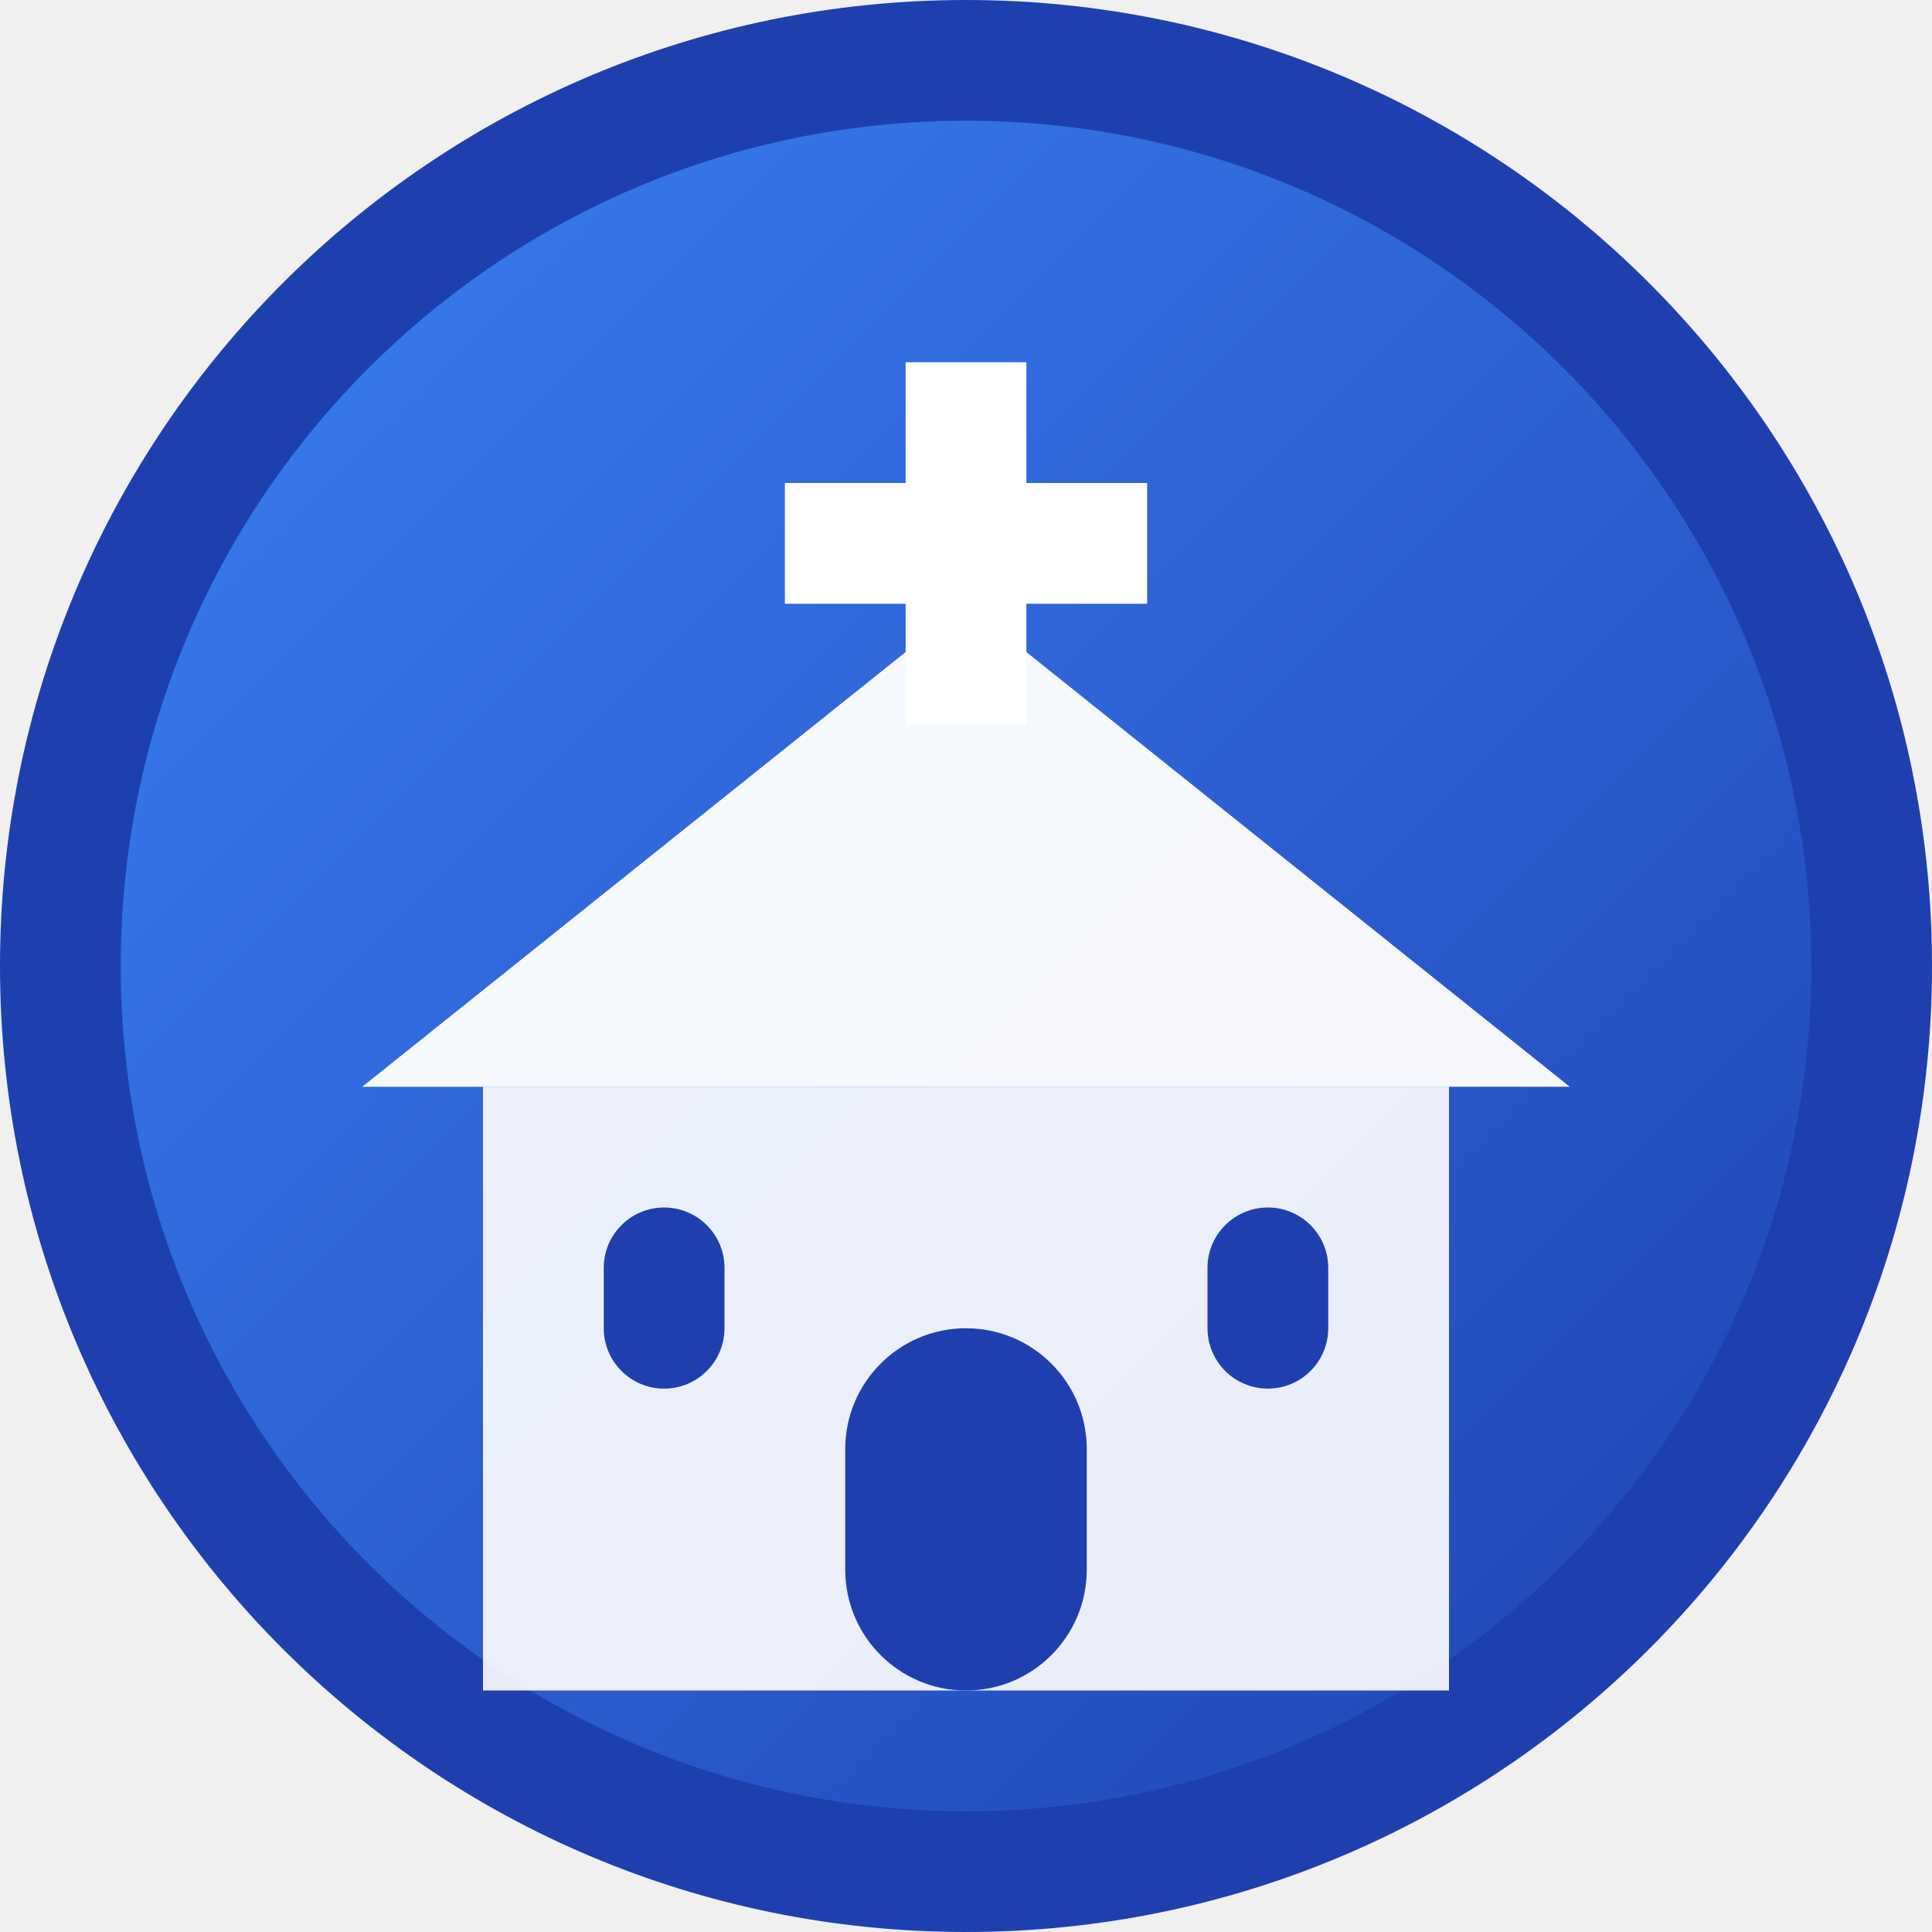
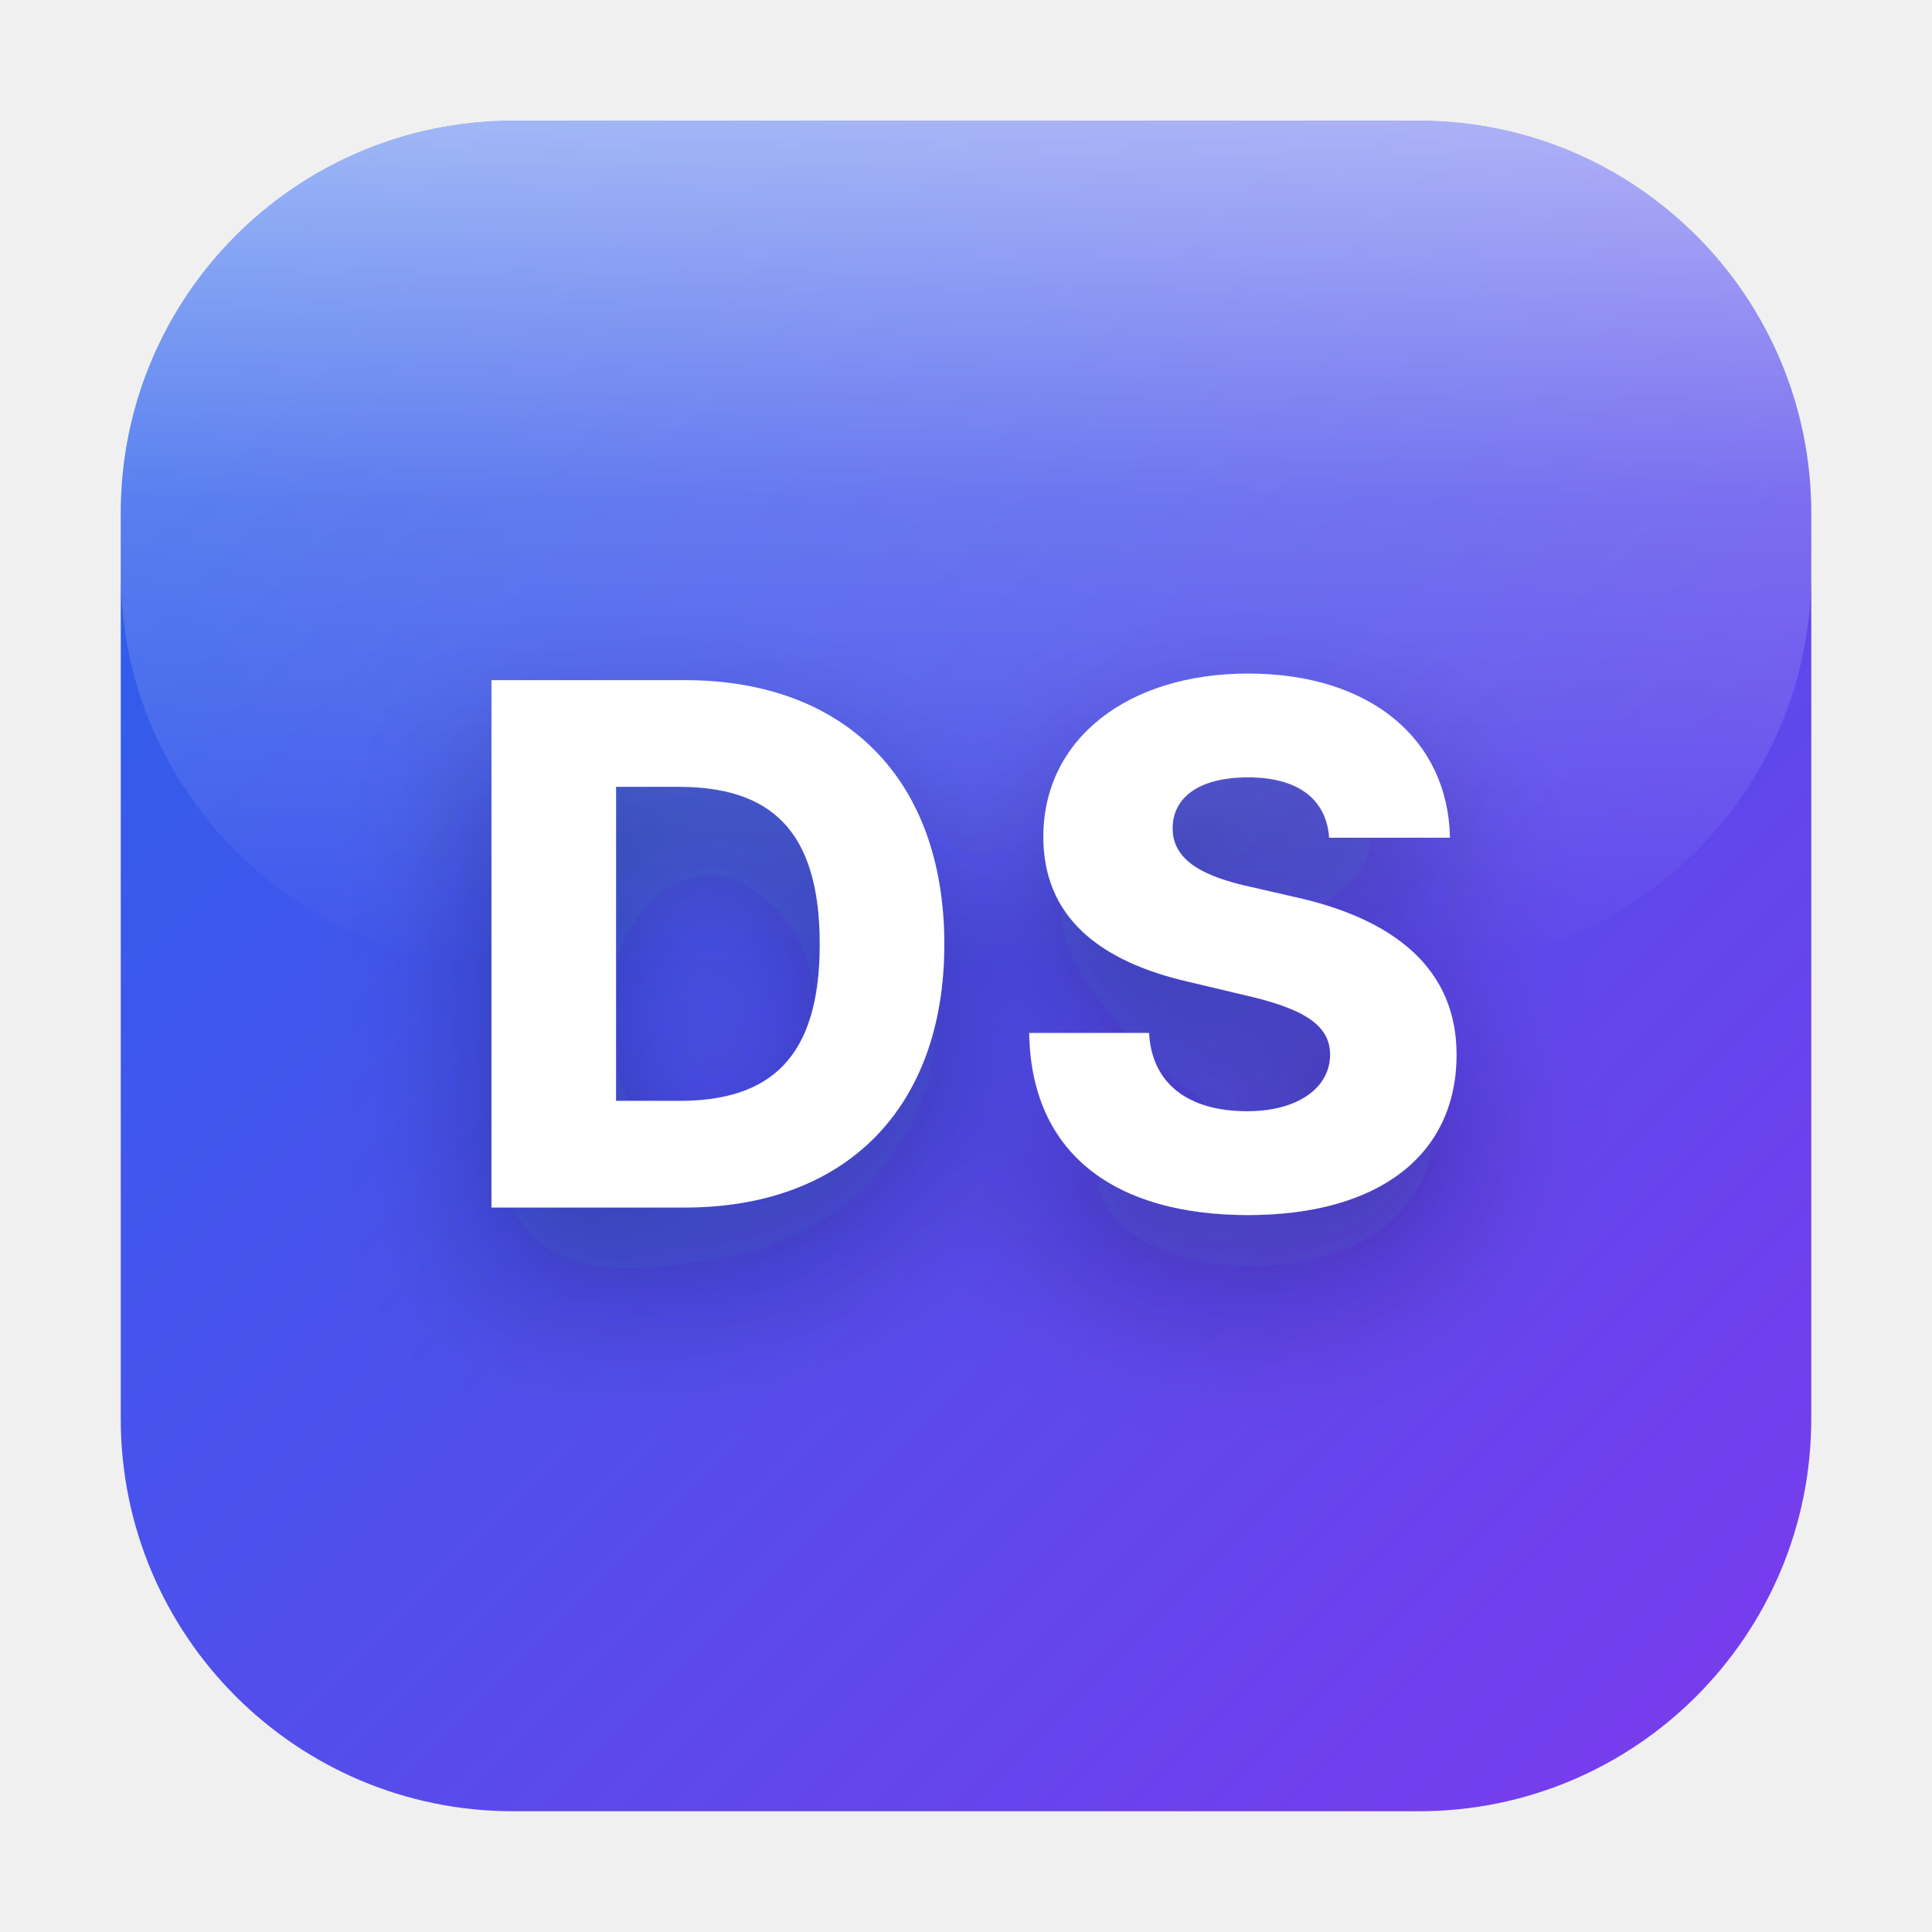
<svg xmlns="http://www.w3.org/2000/svg" viewBox="0 0 32 32" fill="none">
  <defs>
-     <linearGradient id="gradient" x1="0%" y1="0%" x2="100%" y2="100%">
-       <stop offset="0%" style="stop-color:#3B82F6;stop-opacity:1" />
-       <stop offset="100%" style="stop-color:#1E40AF;stop-opacity:1" />
+     <linearGradient id="bgGrad" x1="0" y1="0" x2="1" y2="1">
+       <stop offset="0%" stop-color="#2563EB" />
+       <stop offset="100%" stop-color="#7C3AED" />
    </linearGradient>
+     <linearGradient id="gloss" x1="0" y1="0" x2="0" y2="1">
+       <stop offset="0%" stop-color="#FFFFFF" stop-opacity="0.55" />
+       <stop offset="45%" stop-color="#FFFFFF" stop-opacity="0.20" />
+       <stop offset="100%" stop-color="#FFFFFF" stop-opacity="0" />
+     </linearGradient>
+     <filter id="textShadow" x="-50%" y="-50%" width="200%" height="200%">
+       <feDropShadow dx="0" dy="1.2" stdDeviation="1.2" flood-color="#0F172A" flood-opacity="0.35" />
+     </filter>
  </defs>
-   <circle cx="16" cy="16" r="15" fill="url(#gradient)" stroke="#1E40AF" stroke-width="2" />
-   <rect x="8" y="18" width="16" height="10" fill="white" opacity="0.9" />
-   <polygon points="6,18 16,10 26,18" fill="white" opacity="0.95" />
-   <rect x="15" y="6" width="2" height="6" fill="white" />
-   <rect x="13" y="8" width="6" height="2" fill="white" />
-   <rect x="14" y="22" width="4" height="6" fill="#1E40AF" rx="2" />
-   <rect x="10" y="20" width="2" height="3" fill="#1E40AF" rx="1" />
-   <rect x="20" y="20" width="2" height="3" fill="#1E40AF" rx="1" />
+   <rect x="2" y="2" width="28" height="28" rx="6.5" fill="url(#bgGrad)" />
+   <rect x="2" y="2" width="28" height="14" rx="6.5" fill="url(#gloss)" />
+   <g filter="url(#textShadow)">
+     <text x="16" y="20" text-anchor="middle" font-family="Inter, Segoe UI, Roboto, system-ui, -apple-system" font-size="12" font-weight="800" fill="#FFFFFF" letter-spacing="0.5">
+       DS
+     </text>
+   </g>
</svg>
